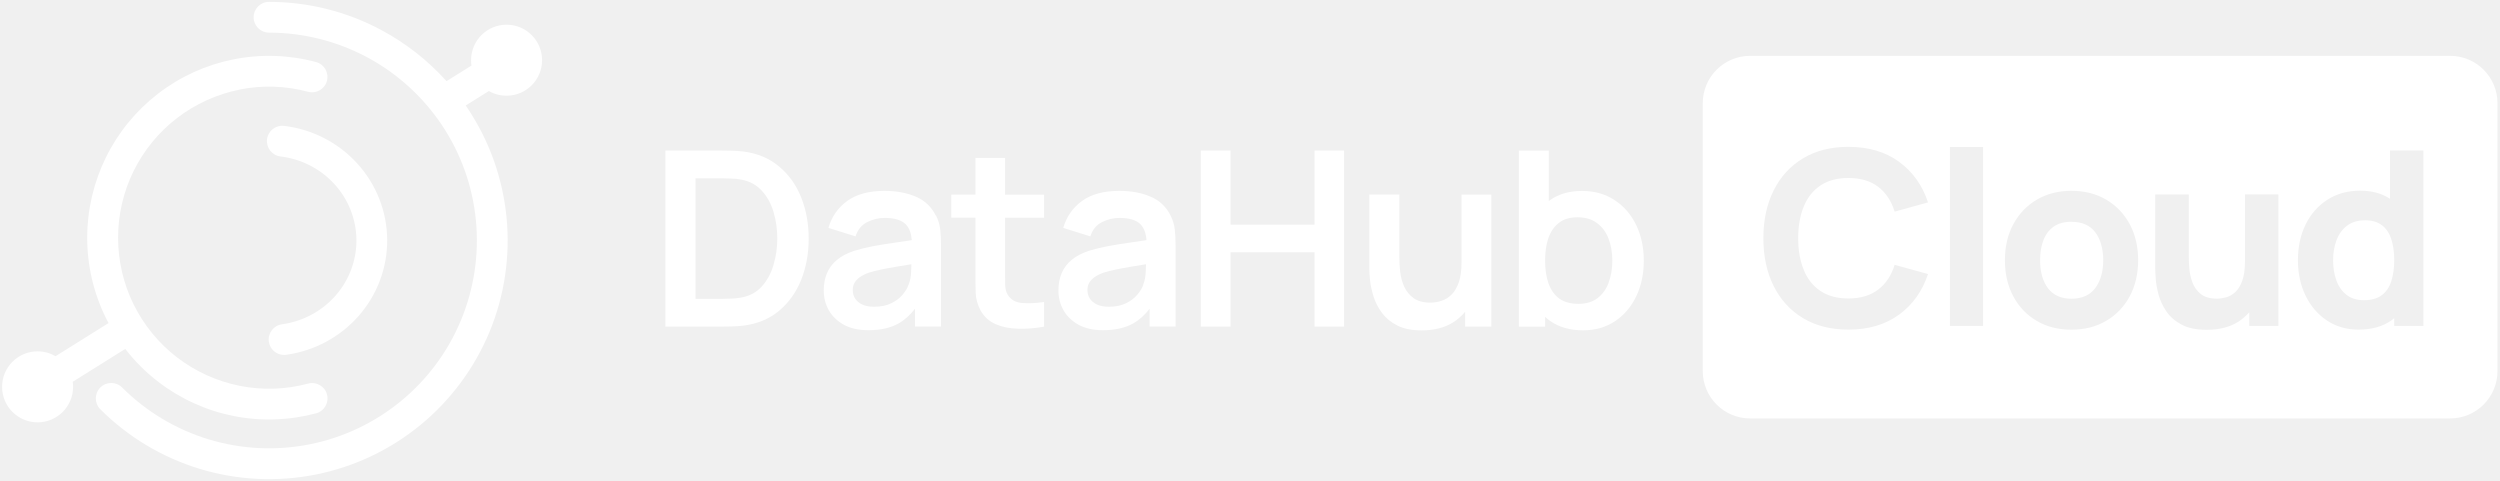
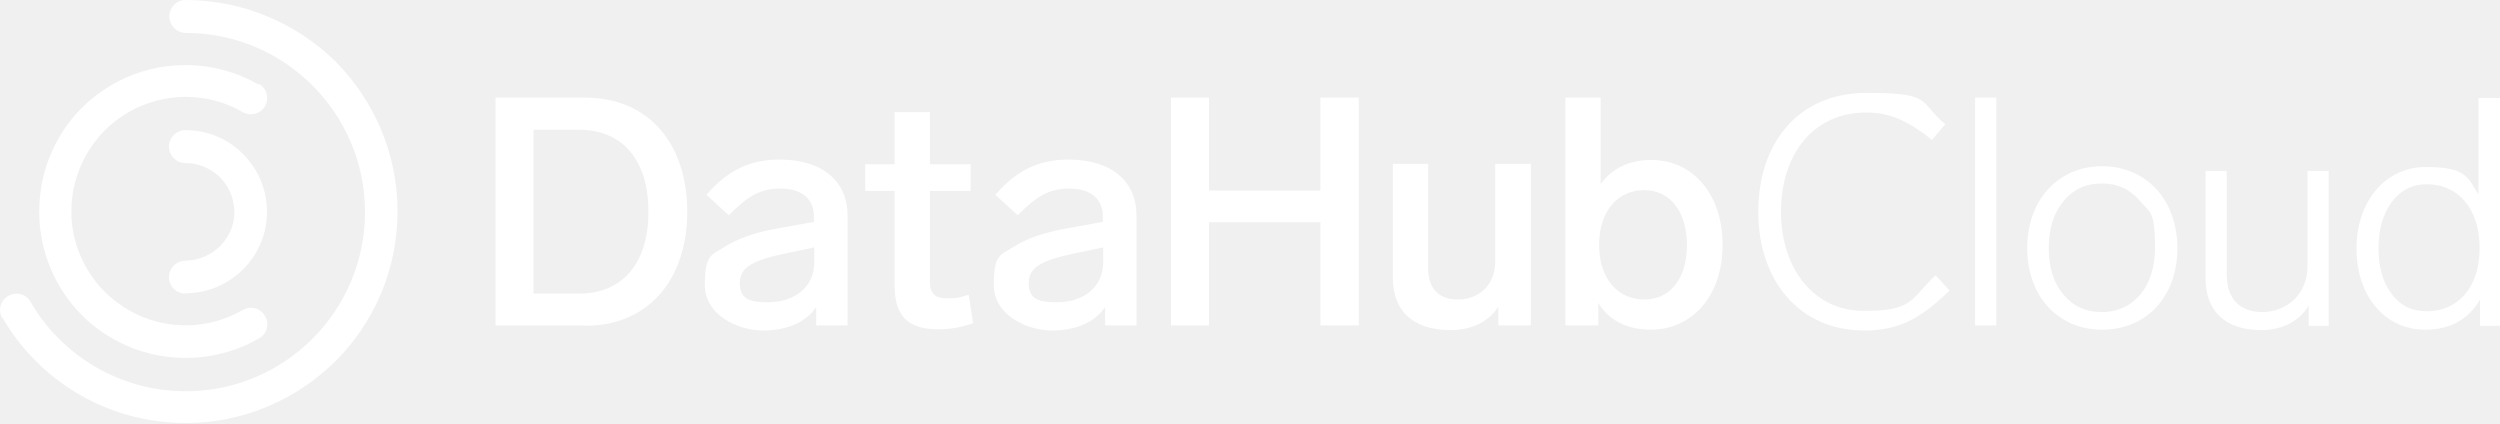
- <svg xmlns="http://www.w3.org/2000/svg" width="551" height="106" viewBox="0 0 551 106" fill="none">
-   <g clip-path="url(#clip0_68_808)">
-     <path fill-rule="evenodd" clip-rule="evenodd" d="M52.806 19.736C57.806 18.733 62.976 18.903 67.906 20.231C69.713 20.711 71.578 19.637 72.058 17.829C72.538 16.022 71.465 14.157 69.657 13.677C63.725 12.081 57.496 11.883 51.464 13.084C45.433 14.284 39.769 16.855 34.896 20.598C30.023 24.341 26.068 29.157 23.356 34.666C20.644 40.175 19.218 46.234 19.218 52.393C19.218 58.551 20.63 64.596 23.356 70.119C23.54 70.486 23.724 70.853 23.921 71.207L12.24 78.509C11.082 77.831 9.726 77.436 8.285 77.436C3.963 77.436 0.46 80.939 0.46 85.261C0.46 89.583 3.963 93.086 8.285 93.086C12.607 93.086 16.11 89.583 16.11 85.261C16.11 84.879 16.082 84.512 16.026 84.145L27.608 76.899C29.712 79.625 32.17 82.069 34.91 84.173C39.783 87.916 45.461 90.487 51.478 91.687C57.51 92.888 63.725 92.676 69.671 91.094C71.479 90.614 72.552 88.749 72.072 86.942C71.592 85.133 69.728 84.06 67.92 84.54C62.99 85.868 57.821 86.037 52.82 85.035C47.82 84.032 43.103 81.899 39.049 78.792C34.995 75.684 31.718 71.687 29.458 67.111C27.198 62.534 26.026 57.492 26.026 52.393C26.026 47.294 27.198 42.251 29.458 37.675C31.718 33.098 34.995 29.101 39.049 25.994C43.103 22.886 47.806 20.753 52.82 19.75L52.806 19.736Z" fill="white" />
-     <path d="M62.609 78.227C60.942 78.227 59.487 76.998 59.247 75.303C58.993 73.452 60.292 71.729 62.143 71.475C66.747 70.839 70.942 68.594 73.965 65.147C76.959 61.729 78.598 57.35 78.555 52.844C78.513 48.339 76.804 43.988 73.753 40.627C70.674 37.223 66.436 35.047 61.818 34.483C59.953 34.257 58.64 32.562 58.852 30.711C59.078 28.847 60.758 27.519 62.623 27.745C68.852 28.494 74.586 31.446 78.767 36.065C82.948 40.669 85.279 46.616 85.335 52.788C85.392 58.961 83.16 64.935 79.064 69.611C74.968 74.286 69.276 77.337 63.061 78.198C62.905 78.227 62.75 78.227 62.595 78.227H62.609Z" fill="white" />
-     <path fill-rule="evenodd" clip-rule="evenodd" d="M59.289 0.414C57.411 0.414 55.9 1.939 55.9 3.804C55.9 5.668 57.425 7.194 59.289 7.194C66.818 7.194 74.233 9.058 80.886 12.603C87.525 16.149 93.189 21.29 97.384 27.547C101.565 33.804 104.149 41.008 104.884 48.508C105.618 56.008 104.502 63.565 101.621 70.529C98.74 77.492 94.192 83.622 88.358 88.41C82.539 93.185 75.632 96.462 68.245 97.93C60.857 99.399 53.216 99.018 46.012 96.843C38.809 94.653 32.241 90.727 26.916 85.402C25.588 84.074 23.441 84.074 22.113 85.402C20.786 86.73 20.786 88.876 22.113 90.204C28.229 96.32 35.758 100.826 44.035 103.34C52.312 105.854 61.083 106.278 69.558 104.597C78.033 102.916 85.971 99.159 92.666 93.665C99.347 88.184 104.573 81.122 107.892 73.142C111.198 65.147 112.483 56.475 111.635 47.858C110.788 39.257 107.836 30.994 103.019 23.804C102.892 23.621 102.765 23.437 102.638 23.253L107.751 20.061C108.895 20.725 110.223 21.092 111.65 21.092C115.972 21.092 119.475 17.589 119.475 13.267C119.475 8.945 115.972 5.442 111.65 5.442C107.327 5.442 103.824 8.945 103.824 13.267C103.824 13.677 103.853 14.072 103.909 14.454L98.415 17.886C94.333 13.352 89.488 9.538 84.078 6.643C76.451 2.547 67.934 0.414 59.289 0.414Z" fill="white" />
-     <path d="M360.597 49.568C359.481 47.251 357.885 45.429 355.851 44.102C353.831 42.76 351.43 42.082 348.661 42.082C345.893 42.082 343.534 42.76 341.627 44.102C341.528 44.172 341.444 44.257 341.359 44.328V33.197H334.763V71.998H340.54V69.837C340.907 70.176 341.288 70.486 341.712 70.783C343.647 72.125 346.048 72.803 348.901 72.803C351.599 72.803 353.944 72.125 355.964 70.783C357.969 69.441 359.523 67.605 360.639 65.288C361.741 62.972 362.292 60.359 362.292 57.449C362.292 54.54 361.727 51.884 360.611 49.582L360.597 49.568ZM354.551 62.28C354.029 63.721 353.209 64.851 352.108 65.698C351.006 66.546 349.608 66.969 347.899 66.969C346.189 66.969 344.72 66.574 343.633 65.783C342.559 64.978 341.783 63.848 341.274 62.421C340.78 60.98 340.54 59.328 340.54 57.435C340.54 55.542 340.78 53.876 341.274 52.449C341.783 51.008 342.559 49.893 343.605 49.102C344.65 48.297 346.006 47.887 347.673 47.887C349.424 47.887 350.879 48.325 352.009 49.186C353.153 50.034 353.986 51.178 354.537 52.633C355.074 54.074 355.356 55.67 355.356 57.435C355.356 59.201 355.088 60.825 354.537 62.28H354.551Z" fill="white" />
-     <path d="M322.121 57.831C322.121 59.596 321.923 61.051 321.528 62.195C321.132 63.339 320.596 64.257 319.932 64.921C319.282 65.571 318.547 66.023 317.728 66.291C316.909 66.56 316.09 66.701 315.256 66.701C313.703 66.701 312.46 66.362 311.542 65.698C310.638 65.034 309.946 64.187 309.479 63.17C309.027 62.124 308.731 61.051 308.604 59.935C308.477 58.805 308.42 57.788 308.42 56.884V42.873H301.796V59.116C301.796 59.822 301.852 60.726 301.965 61.87C302.092 62.986 302.361 64.172 302.756 65.43C303.152 66.687 303.773 67.873 304.606 68.989C305.44 70.105 306.556 71.023 307.968 71.743C309.381 72.464 311.174 72.817 313.335 72.817C316.09 72.817 318.406 72.224 320.285 71.037C321.302 70.387 322.178 69.611 322.912 68.721V71.984H328.689V42.887H322.121V57.845V57.831Z" fill="white" />
-     <path d="M289.719 49.511H271.216V33.183H264.662V71.984H271.216V55.599H289.719V71.984H296.231V33.183H289.719V49.511Z" fill="white" />
-     <path d="M257.995 47.492C257.035 45.571 255.566 44.186 253.574 43.339C251.597 42.491 249.308 42.068 246.71 42.068C243.249 42.068 240.495 42.816 238.461 44.299C236.427 45.797 235.057 47.76 234.336 50.232L240.311 52.096C240.805 50.599 241.653 49.554 242.896 48.946C244.125 48.339 245.396 48.028 246.724 48.028C248.913 48.028 250.467 48.508 251.385 49.455C252.147 50.246 252.571 51.418 252.684 52.929C251.512 53.099 250.354 53.269 249.238 53.438C247.387 53.692 245.678 53.975 244.082 54.271C242.514 54.582 241.13 54.921 239.958 55.288C238.404 55.811 237.133 56.489 236.158 57.308C235.184 58.113 234.463 59.088 233.983 60.218C233.517 61.334 233.277 62.591 233.277 63.989C233.277 65.585 233.644 67.054 234.393 68.382C235.156 69.71 236.271 70.783 237.726 71.588C239.195 72.379 240.989 72.775 243.094 72.775C245.735 72.775 247.938 72.294 249.69 71.32C251.06 70.557 252.289 69.455 253.376 68.043V71.969H259.097V54.102C259.097 52.845 259.04 51.687 258.927 50.627C258.814 49.554 258.504 48.494 257.981 47.477L257.995 47.492ZM251.964 62.788C251.752 63.452 251.328 64.159 250.693 64.921C250.071 65.67 249.238 66.32 248.193 66.828C247.147 67.351 245.876 67.605 244.393 67.605C243.362 67.605 242.486 67.45 241.794 67.125C241.102 66.8 240.579 66.376 240.212 65.825C239.845 65.274 239.675 64.625 239.675 63.919C239.675 63.283 239.817 62.746 240.085 62.28C240.382 61.814 240.777 61.404 241.3 61.037C241.822 60.684 242.472 60.359 243.221 60.091C243.998 59.836 244.902 59.611 245.904 59.413C246.921 59.201 248.136 58.975 249.534 58.735C250.438 58.579 251.455 58.424 252.585 58.24C252.585 58.735 252.557 59.286 252.515 59.949C252.472 61.009 252.289 61.955 251.95 62.774L251.964 62.788Z" fill="white" />
-     <path d="M221.497 34.807H214.986V42.887H209.661V47.971H214.986V60.09C214.986 61.743 215 63.226 215.042 64.54C215.084 65.853 215.438 67.139 216.101 68.396C216.864 69.78 217.98 70.797 219.435 71.447C220.904 72.082 222.556 72.407 224.407 72.45C226.271 72.506 228.164 72.351 230.113 71.998V66.56C228.291 66.828 226.652 66.899 225.226 66.772C223.799 66.644 222.754 66.051 222.104 64.963C221.765 64.413 221.568 63.692 221.539 62.802C221.525 61.927 221.511 60.896 221.511 59.737V47.986H230.113V42.901H221.511V34.822L221.497 34.807Z" fill="white" />
-     <path d="M206.242 47.492C205.282 45.571 203.813 44.186 201.821 43.339C199.844 42.491 197.556 42.068 194.957 42.068C191.496 42.068 188.756 42.816 186.708 44.299C184.674 45.797 183.304 47.76 182.584 50.232L188.558 52.096C189.053 50.599 189.914 49.554 191.143 48.946C192.372 48.339 193.643 48.028 194.971 48.028C197.16 48.028 198.714 48.508 199.646 49.455C200.409 50.246 200.833 51.418 200.96 52.929C199.787 53.099 198.629 53.269 197.513 53.438C195.663 53.692 193.954 53.975 192.358 54.271C190.79 54.582 189.406 54.921 188.233 55.288C186.68 55.811 185.408 56.489 184.434 57.308C183.459 58.113 182.739 59.088 182.259 60.218C181.793 61.334 181.552 62.591 181.552 63.989C181.552 65.585 181.92 67.054 182.668 68.382C183.431 69.71 184.547 70.783 186.002 71.588C187.471 72.379 189.265 72.775 191.383 72.775C194.025 72.775 196.228 72.294 197.979 71.32C199.35 70.557 200.578 69.455 201.666 68.043V71.969H207.401V54.102C207.401 52.845 207.344 51.687 207.231 50.627C207.118 49.554 206.807 48.494 206.285 47.477L206.242 47.492ZM200.225 62.788C200.013 63.452 199.59 64.159 198.954 64.921C198.347 65.67 197.513 66.32 196.454 66.828C195.409 67.351 194.138 67.605 192.654 67.605C191.623 67.605 190.762 67.45 190.056 67.125C189.363 66.8 188.841 66.376 188.488 65.825C188.12 65.274 187.951 64.625 187.951 63.919C187.951 63.283 188.092 62.746 188.361 62.28C188.643 61.814 189.053 61.404 189.575 61.037C190.098 60.684 190.748 60.359 191.496 60.091C192.273 59.836 193.177 59.611 194.18 59.413C195.197 59.201 196.412 58.975 197.824 58.735C198.728 58.579 199.745 58.424 200.875 58.24C200.875 58.735 200.847 59.286 200.804 59.949C200.776 61.009 200.578 61.955 200.239 62.774L200.225 62.788Z" fill="white" />
-     <path d="M171.693 36.686C169.561 34.892 166.948 33.791 163.854 33.395C162.95 33.282 162.004 33.225 161.029 33.211C160.069 33.197 159.433 33.183 159.108 33.183H146.65V71.984H159.108C159.433 71.984 160.083 71.984 161.058 71.955C162.032 71.941 162.964 71.871 163.854 71.772C166.948 71.376 169.561 70.289 171.693 68.509C173.84 66.715 175.479 64.427 176.581 61.672C177.682 58.904 178.233 55.881 178.233 52.59C178.233 49.299 177.682 46.277 176.581 43.508C175.479 40.74 173.84 38.466 171.693 36.686ZM170.479 58.396C169.942 60.246 169.08 61.814 167.922 63.113C166.764 64.413 165.267 65.218 163.416 65.571C162.767 65.698 162.018 65.783 161.156 65.811C160.323 65.853 159.631 65.868 159.094 65.868H153.289V39.299H159.094C159.631 39.299 160.323 39.313 161.156 39.356C162.004 39.37 162.753 39.455 163.416 39.596C165.224 39.935 166.707 40.74 167.866 41.997C169.038 43.254 169.914 44.808 170.465 46.658C171.03 48.508 171.312 50.486 171.312 52.59C171.312 54.695 171.03 56.559 170.465 58.41L170.479 58.396Z" fill="white" />
-     <path d="M524.979 49.653C524.033 48.918 522.804 48.551 521.293 48.551C519.669 48.551 518.327 48.946 517.281 49.751C516.236 50.542 515.459 51.616 514.965 52.944C514.471 54.271 514.216 55.754 514.216 57.365C514.216 58.975 514.457 60.472 514.937 61.8C515.417 63.127 516.166 64.187 517.168 64.978C518.171 65.769 519.457 66.164 521.039 66.164C522.621 66.164 523.962 65.797 524.937 65.062C525.912 64.328 526.618 63.297 527.042 61.969C527.465 60.642 527.691 59.102 527.691 57.35C527.691 55.599 527.479 54.059 527.042 52.732C526.618 51.404 525.926 50.373 524.993 49.638L524.979 49.653Z" fill="white" />
-     <path d="M456.545 48.876C454.949 48.876 453.65 49.229 452.633 49.949C451.616 50.67 450.853 51.658 450.373 52.929C449.879 54.201 449.638 55.67 449.638 57.365C449.638 59.964 450.232 62.026 451.39 63.551C452.562 65.077 454.285 65.839 456.56 65.839C458.834 65.839 460.656 65.049 461.814 63.467C462.972 61.885 463.551 59.851 463.551 57.365C463.551 54.879 462.958 52.732 461.8 51.192C460.627 49.653 458.89 48.89 456.574 48.89L456.545 48.876Z" fill="white" />
-     <path d="M540.008 12.307H385.724C379.961 12.307 375.286 16.982 375.286 22.745V81.786C375.286 87.549 379.961 92.224 385.724 92.224H540.008C545.771 92.224 550.446 87.549 550.446 81.786V22.745C550.446 16.982 545.771 12.307 540.008 12.307ZM397.561 59.526C398.38 61.517 399.609 63.057 401.247 64.144C402.886 65.232 404.934 65.783 407.377 65.783C410.061 65.783 412.25 65.133 413.96 63.819C415.655 62.52 416.869 60.698 417.575 58.367L424.934 60.401C423.691 64.159 421.573 67.139 418.564 69.342C415.542 71.546 411.827 72.647 407.392 72.647C403.521 72.647 400.188 71.8 397.391 70.119C394.595 68.438 392.434 66.079 390.922 63.057C389.411 60.034 388.648 56.517 388.648 52.506C388.648 48.494 389.411 44.977 390.922 41.955C392.434 38.932 394.595 36.573 397.391 34.892C400.188 33.211 403.521 32.364 407.392 32.364C411.827 32.364 415.556 33.466 418.564 35.669C421.573 37.873 423.706 40.853 424.934 44.61L417.575 46.644C416.855 44.299 415.655 42.477 413.96 41.178C412.265 39.878 410.061 39.228 407.377 39.228C404.92 39.228 402.886 39.779 401.247 40.867C399.609 41.955 398.38 43.494 397.561 45.486C396.742 47.477 396.318 49.808 396.318 52.492C396.318 55.175 396.727 57.506 397.561 59.497V59.526ZM437.067 71.842H429.765V32.392H437.067V71.842ZM469.385 65.317C468.142 67.619 466.419 69.413 464.201 70.712C461.997 72.012 459.441 72.662 456.531 72.662C453.622 72.662 451.051 72.012 448.862 70.698C446.658 69.399 444.949 67.591 443.72 65.288C442.491 62.986 441.884 60.345 441.884 57.35C441.884 54.356 442.505 51.672 443.763 49.37C445.02 47.068 446.743 45.274 448.946 43.989C451.15 42.703 453.678 42.053 456.545 42.053C459.413 42.053 462.026 42.703 464.229 44.017C466.433 45.316 468.156 47.124 469.399 49.426C470.628 51.729 471.249 54.37 471.249 57.35C471.249 60.331 470.628 63.014 469.385 65.303V65.317ZM502.182 71.842H495.741V68.834C495.063 69.582 494.301 70.26 493.425 70.84C491.56 72.068 489.202 72.69 486.348 72.69C484.074 72.69 482.224 72.308 480.797 71.532C479.371 70.769 478.255 69.794 477.45 68.608C476.659 67.421 476.08 66.192 475.741 64.921C475.402 63.636 475.19 62.478 475.119 61.418C475.049 60.359 475.006 59.596 475.006 59.116V42.858H482.408V56.545C482.408 57.209 482.45 58.057 482.521 59.088C482.591 60.119 482.817 61.15 483.184 62.181C483.566 63.212 484.173 64.088 485.021 64.78C485.868 65.472 487.069 65.825 488.622 65.825C489.244 65.825 489.922 65.726 490.642 65.529C491.363 65.331 492.027 64.95 492.648 64.385C493.27 63.819 493.792 62.986 494.188 61.884C494.597 60.783 494.795 59.342 494.795 57.548V42.844H502.154V71.828L502.182 71.842ZM534.118 71.842H527.677V70.133C527.465 70.303 527.282 70.472 527.056 70.628C525.121 71.969 522.719 72.647 519.838 72.647C517.168 72.647 514.838 71.969 512.832 70.628C510.826 69.286 509.273 67.464 508.143 65.147C507.027 62.845 506.462 60.232 506.462 57.336C506.462 54.441 507.027 51.757 508.171 49.455C509.301 47.152 510.911 45.344 512.959 44.017C515.021 42.689 517.437 42.025 520.205 42.025C522.776 42.025 524.951 42.633 526.759 43.805V33.169H534.118V71.814V71.842Z" fill="white" />
+ <svg xmlns="http://www.w3.org/2000/svg" id="Layer_1" version="1.1" viewBox="0 0 637.7 108">
+   <defs>
+     <style>
+       .st0 {
+         fill: #fff;
+       }
+     </style>
+   </defs>
+   <g>
+     <path class="st0" d="M149.2,83h-22.8V24.9h22.8c16.5,0,26.1,12,26.1,29.1s-9.7,29.1-26.1,29.1ZM136.1,33.1v41.8h11.6c10.9,0,17.7-7.5,17.7-20.9s-6.8-20.9-17.7-20.9h-11.6Z" />
+     <path class="st0" d="M216.3,83h-8.1v-4.7c-2.6,3.9-7.4,6-13.6,6s-14.8-3.8-14.8-11.6,1.6-7.5,4.8-9.6c3.3-2.1,7.8-3.8,13.6-4.8l9.4-1.7v-1.5c0-4.5-3.3-7-8.5-7s-8.3,1.9-13.2,6.8l-5.7-5.2c5.2-6.1,11-9,18.6-9,11.1,0,17.4,5.6,17.4,14.3v28.1ZM207.7,63.1l-7.1,1.5c-8.2,1.7-11.9,3.4-11.9,7.6s2.7,4.9,7.2,4.9c6.6,0,11.8-3.7,11.8-10.2v-3.8Z" />
+     <path class="st0" d="M248.3,82.4c-3,1.1-6,1.6-8.9,1.6-8,0-11.2-3.6-11.2-11.1v-24.2h-7.5v-6.8h7.5v-13.3h9v13.3h10.4v6.8h-10.4v23.1c0,3.2,1.4,4.3,4.4,4.3s3.3-.3,5.5-.9l1.1,7.1Z" />
+     <path class="st0" d="M290,83h-8.1v-4.7c-2.6,3.9-7.4,6-13.6,6s-14.8-3.8-14.8-11.6,1.6-7.5,4.8-9.6c3.3-2.1,7.8-3.8,13.6-4.8l9.4-1.7v-1.5c0-4.5-3.3-7-8.5-7s-8.3,1.9-13.2,6.8l-5.7-5.2c5.2-6.1,11-9,18.6-9,11.1,0,17.4,5.6,17.4,14.3v28.1ZM281.4,63.1l-7.1,1.5c-8.2,1.7-11.9,3.4-11.9,7.6s2.7,4.9,7.2,4.9c6.6,0,11.8-3.7,11.8-10.2v-3.8Z" />
+     <path class="st0" d="M346.6,83h-9.8v-26.3h-28.4v26.3h-9.7V24.9h9.7v23.7h28.4v-23.7h9.8v58.2Z" />
+     <path class="st0" d="M390.5,41.9v41.1h-8.3v-4.8c-2.3,3.7-6.6,6-12.2,6-9.9,0-14.7-5.2-14.7-13.2v-29.2h9v26.7c0,5,2.6,7.9,7.6,7.9s9.5-3.4,9.5-9.7v-24.9h9Z" />
+     <path class="st0" d="M421.2,84.1c-6.1,0-10.7-2.3-13.5-6.8v5.7h-8.4V24.9h9v22c3-4,7.3-6.1,12.9-6.1,10.6,0,18.2,8.7,18.2,21.7s-7.8,21.6-18.3,21.6ZM419.4,48.5c-6.8,0-11.5,5.4-11.5,14s4.8,13.9,11.5,13.9,10.9-5.4,10.9-13.9-4.3-14-10.9-14Z" />
  </g>
-   <defs>
-     <clipPath id="clip0_68_808">
-       <rect width="550" height="105.172" fill="white" transform="translate(0.446106 0.413818)" />
-     </clipPath>
-   </defs>
+   <g>
+     <path class="st0" d="M492.8,35.7c-6.5-5.3-11.3-7-16.8-7-13.4,0-21.7,10.6-21.7,25.3s8.5,25.3,21.1,25.3,11.8-2.8,18.3-9.1l3.6,3.9c-3.8,3.7-7.3,6.4-10.6,7.9-3.3,1.6-7,2.3-11.2,2.3-16.5,0-27-12.7-27-30.3s10.3-30.3,27.5-30.3,13.2,2.1,20.2,8l-3.4,4Z" />
+     <path class="st0" d="M509.2,83h-5.4V24.9h5.4v58.2Z" />
+     <path class="st0" d="M536.2,84.1c-11.2,0-19.1-8.5-19.1-20.8s7.9-20.9,19.1-20.9,19.2,8.5,19.2,20.9-7.9,20.8-19.2,20.8ZM526.3,75.1c2.5,3,5.7,4.5,9.8,4.5,8.3,0,13.6-6.7,13.6-16.3s-1.2-8.9-3.7-11.9c-2.5-3-5.7-4.6-9.9-4.6s-7.4,1.6-9.8,4.6c-2.5,3-3.7,7-3.7,11.9s1.2,8.8,3.7,11.8Z" />
+     <path class="st0" d="M594,43.5v39.6h-5.1v-5.2c-2.4,4.2-7,6.3-12.1,6.3-9.6,0-14.2-5.3-14.2-13.1v-27.5h5.4v26.4c0,6.2,3.3,9.6,9.1,9.6s11.5-4.2,11.5-11.7v-24.3h5.4Z" />
+     <path class="st0" d="M637.7,24.9v58.2h-5.1v-6.7c-2.9,5-7.5,7.7-14,7.7-10.2,0-17.5-8.5-17.5-20.7s7.5-20.8,17.6-20.8,10.6,2.3,13.5,7v-24.6h5.4ZM619,47c-3.7,0-6.6,1.5-8.9,4.5-2.2,3-3.4,7-3.4,11.8s1.1,8.7,3.4,11.7c2.2,3,5.2,4.4,8.9,4.4,8,0,13.5-6.1,13.5-16.1s-5.4-16.3-13.5-16.3Z" />
+   </g>
+   <g>
+     <path class="st0" d="M.6,81c4.7,8.1,11.4,14.8,19.4,19.5,8,4.7,17.4,7.4,27.4,7.4,14.9,0,28.4-6.1,38.2-15.8,9.8-9.8,15.8-23.3,15.8-38.2,0-14.9-6.1-28.4-15.8-38.2C75.8,6.1,62.2,0,47.3,0,45,0,43.2,1.9,43.2,4.2s1.9,4.2,4.2,4.2c12.6,0,24,5.1,32.3,13.4,8.3,8.3,13.4,19.7,13.4,32.3,0,12.6-5.1,24-13.4,32.3-8.3,8.3-19.7,13.4-32.3,13.4-8.5,0-16.4-2.3-23.2-6.3-6.8-4-12.5-9.7-16.4-16.5-1.1-2-3.7-2.7-5.7-1.5-2,1.1-2.7,3.7-1.5,5.7h0Z" />
+     <path class="st0" d="M66,21.6c-5.7-3.3-12.2-5-18.7-5-6.3,0-12.8,1.6-18.7,5-6,3.5-10.7,8.3-13.8,14-3.2,5.6-4.8,12-4.8,18.4,0,6.3,1.6,12.8,5,18.7,3.5,6,8.3,10.7,14,13.8,5.6,3.2,12,4.8,18.4,4.8,6.3,0,12.8-1.6,18.7-5,2-1.1,2.7-3.7,1.5-5.7-1.1-2-3.7-2.7-5.7-1.5-4.6,2.6-9.6,3.9-14.5,3.9-5,0-10-1.3-14.4-3.8-4.4-2.5-8.2-6.1-10.9-10.8-2.7-4.6-3.9-9.6-3.9-14.5,0-5,1.3-10,3.8-14.4,2.5-4.4,6.1-8.2,10.8-10.9,4.6-2.6,9.6-3.9,14.5-3.9,5.1,0,10.2,1.3,14.6,3.9,2,1.1,4.5.5,5.7-1.5,1.1-2,.5-4.5-1.5-5.7h0Z" />
+     <path class="st0" d="M47.3,74.8c5.7,0,10.9-2.3,14.7-6.1,3.8-3.7,6.1-9,6.1-14.7,0-5.7-2.3-10.9-6.1-14.7-3.7-3.8-9-6.1-14.7-6.1-2.3,0-4.2,1.9-4.2,4.2s1.9,4.2,4.2,4.2c3.5,0,6.5,1.4,8.8,3.6,2.3,2.3,3.6,5.4,3.7,8.8,0,3.5-1.4,6.5-3.7,8.8-2.3,2.3-5.4,3.6-8.8,3.7-2.3,0-4.2,1.9-4.2,4.2s1.9,4.2,4.2,4.2h0Z" />
+   </g>
</svg>
